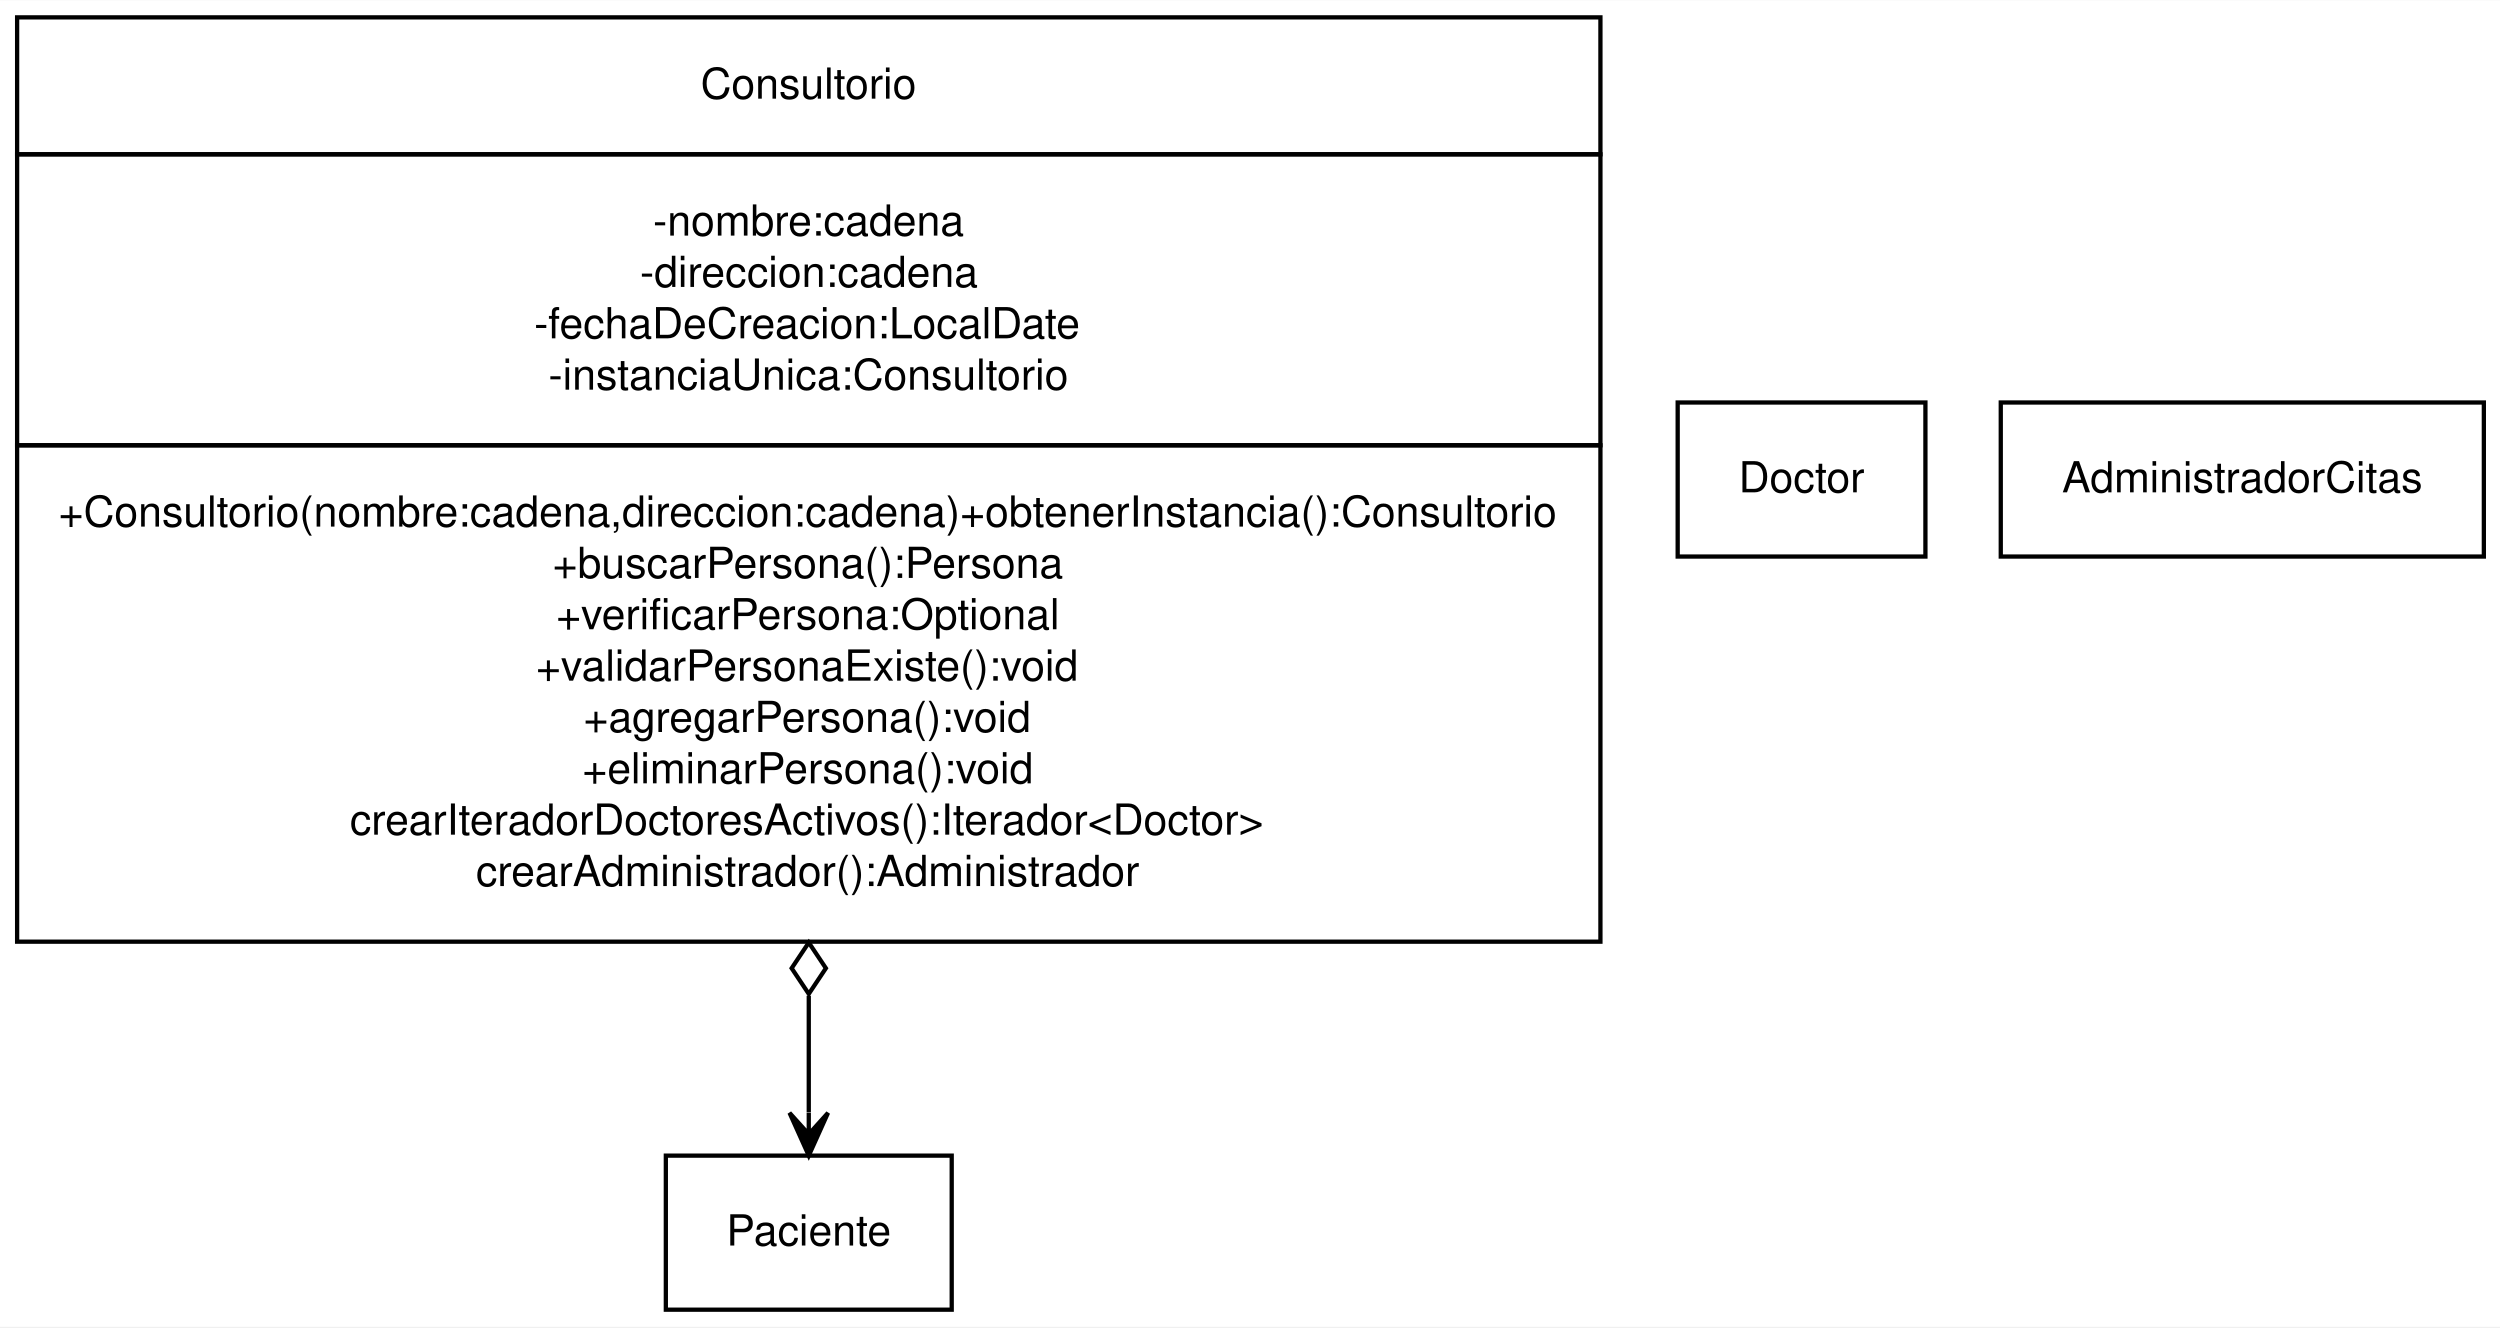
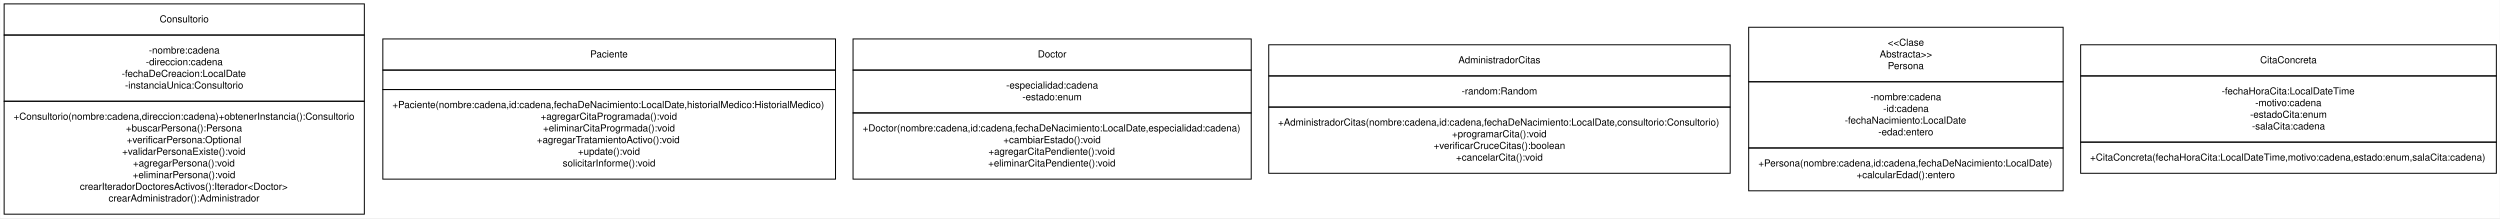
- <svg xmlns="http://www.w3.org/2000/svg" width="584pt" height="310pt" viewBox="0.00 0.00 584.22 310.00">
-   <g id="graph0" class="graph" transform="scale(1 1) rotate(0) translate(4 306)">
-     <polygon fill="#ffffff" stroke="transparent" points="-4,4 -4,-306 580.222,-306 580.222,4 -4,4" />
+ <svg xmlns="http://www.w3.org/2000/svg" width="2568pt" height="224pt" viewBox="0.00 0.00 2567.50 224.00">
+   <g id="graph0" class="graph" transform="scale(1 1) rotate(0) translate(4 220)">
+     <polygon fill="#ffffff" stroke="transparent" points="-4,4 -4,-220 2563.5,-220 2563.5,4 -4,4" />
    <g id="node1" class="node">
-       <polygon fill="none" stroke="#000000" points="0,-270 0,-302 370,-302 370,-270 0,-270" />
-       <text text-anchor="start" x="159.72" y="-283" font-family="Helvetica,sans-Serif" font-size="10.00" fill="#000000">Consultorio</text>
-       <polygon fill="none" stroke="#000000" points="0,-202 0,-270 370,-270 370,-202 0,-202" />
-       <text text-anchor="start" x="148.601" y="-251" font-family="Helvetica,sans-Serif" font-size="10.00" fill="#000000">-nombre:cadena</text>
-       <text text-anchor="start" x="145.547" y="-239" font-family="Helvetica,sans-Serif" font-size="10.00" fill="#000000">-direccion:cadena</text>
-       <text text-anchor="start" x="120.822" y="-227" font-family="Helvetica,sans-Serif" font-size="10.00" fill="#000000">-fechaDeCreacion:LocalDate</text>
-       <text text-anchor="start" x="124.162" y="-215" font-family="Helvetica,sans-Serif" font-size="10.00" fill="#000000">-instanciaUnica:Consultorio</text>
-       <polygon fill="none" stroke="#000000" points="0,-86 0,-202 370,-202 370,-86 0,-86" />
-       <text text-anchor="start" x="9.684" y="-183" font-family="Helvetica,sans-Serif" font-size="10.00" fill="#000000">+Consultorio(nombre:cadena,direccion:cadena)+obtenerInstancia():Consultorio</text>
-       <text text-anchor="start" x="125.125" y="-171" font-family="Helvetica,sans-Serif" font-size="10.00" fill="#000000">+buscarPersona():Persona</text>
-       <text text-anchor="start" x="125.962" y="-159" font-family="Helvetica,sans-Serif" font-size="10.00" fill="#000000">+verificarPersona:Optional</text>
-       <text text-anchor="start" x="121.242" y="-147" font-family="Helvetica,sans-Serif" font-size="10.00" fill="#000000">+validarPersonaExiste():void</text>
-       <text text-anchor="start" x="132.35" y="-135" font-family="Helvetica,sans-Serif" font-size="10.00" fill="#000000">+agregarPersona():void</text>
-       <text text-anchor="start" x="132.081" y="-123" font-family="Helvetica,sans-Serif" font-size="10.00" fill="#000000">+eliminarPersona():void</text>
-       <text text-anchor="start" x="77.765" y="-111" font-family="Helvetica,sans-Serif" font-size="10.00" fill="#000000">crearIteradorDoctoresActivos():Iterador&lt;Doctor&gt;</text>
-       <text text-anchor="start" x="107.225" y="-99" font-family="Helvetica,sans-Serif" font-size="10.00" fill="#000000">crearAdministrador():Administrador</text>
+       <polygon fill="none" stroke="#000000" points="0,-184 0,-216 370,-216 370,-184 0,-184" />
+       <text text-anchor="start" x="159.72" y="-197" font-family="Helvetica,sans-Serif" font-size="10.00" fill="#000000">Consultorio</text>
+       <polygon fill="none" stroke="#000000" points="0,-116 0,-184 370,-184 370,-116 0,-116" />
+       <text text-anchor="start" x="148.601" y="-165" font-family="Helvetica,sans-Serif" font-size="10.00" fill="#000000">-nombre:cadena</text>
+       <text text-anchor="start" x="145.547" y="-153" font-family="Helvetica,sans-Serif" font-size="10.00" fill="#000000">-direccion:cadena</text>
+       <text text-anchor="start" x="120.822" y="-141" font-family="Helvetica,sans-Serif" font-size="10.00" fill="#000000">-fechaDeCreacion:LocalDate</text>
+       <text text-anchor="start" x="124.162" y="-129" font-family="Helvetica,sans-Serif" font-size="10.00" fill="#000000">-instanciaUnica:Consultorio</text>
+       <polygon fill="none" stroke="#000000" points="0,0 0,-116 370,-116 370,0 0,0" />
+       <text text-anchor="start" x="9.684" y="-97" font-family="Helvetica,sans-Serif" font-size="10.00" fill="#000000">+Consultorio(nombre:cadena,direccion:cadena)+obtenerInstancia():Consultorio</text>
+       <text text-anchor="start" x="125.125" y="-85" font-family="Helvetica,sans-Serif" font-size="10.00" fill="#000000">+buscarPersona():Persona</text>
+       <text text-anchor="start" x="125.962" y="-73" font-family="Helvetica,sans-Serif" font-size="10.00" fill="#000000">+verificarPersona:Optional</text>
+       <text text-anchor="start" x="121.242" y="-61" font-family="Helvetica,sans-Serif" font-size="10.00" fill="#000000">+validarPersonaExiste():void</text>
+       <text text-anchor="start" x="132.35" y="-49" font-family="Helvetica,sans-Serif" font-size="10.00" fill="#000000">+agregarPersona():void</text>
+       <text text-anchor="start" x="132.081" y="-37" font-family="Helvetica,sans-Serif" font-size="10.00" fill="#000000">+eliminarPersona():void</text>
+       <text text-anchor="start" x="77.765" y="-25" font-family="Helvetica,sans-Serif" font-size="10.00" fill="#000000">crearIteradorDoctoresActivos():Iterador&lt;Doctor&gt;</text>
+       <text text-anchor="start" x="107.225" y="-13" font-family="Helvetica,sans-Serif" font-size="10.00" fill="#000000">crearAdministrador():Administrador</text>
    </g>
    <g id="node2" class="node">
-       <polygon fill="none" stroke="#000000" points="218.403,-36 151.597,-36 151.597,0 218.403,0 218.403,-36" />
-       <text text-anchor="middle" x="185" y="-15" font-family="Helvetica,sans-Serif" font-size="10.00" fill="#000000">Paciente</text>
-     </g>
-     <g id="edge1" class="edge">
-       <path fill="none" stroke="#000000" d="M185,-73.369C185,-63.428 185,-54.135 185,-46.107" />
-       <polygon fill="none" stroke="#000000" points="185,-73.794 189,-79.794 185,-85.794 181,-79.794 185,-73.794" />
-       <polygon fill="#000000" stroke="#000000" points="185,-36.003 189.5,-46.003 185,-41.003 185,-46.003 185,-46.003 185,-46.003 185,-41.003 180.5,-46.003 185,-36.003 185,-36.003" />
+       <polygon fill="none" stroke="#000000" points="389,-148 389,-180 854,-180 854,-148 389,-148" />
+       <text text-anchor="start" x="602.048" y="-161" font-family="Helvetica,sans-Serif" font-size="10.00" fill="#000000">Paciente</text>
+       <polygon fill="none" stroke="#000000" points="389,-128 389,-148 854,-148 854,-128 389,-128" />
+       <polygon fill="none" stroke="#000000" points="389,-36 389,-128 854,-128 854,-36 389,-36" />
+       <text text-anchor="start" x="398.822" y="-109" font-family="Helvetica,sans-Serif" font-size="10.00" fill="#000000">+Paciente(nombre:cadena,id:cadena,fechaDeNacimiento:LocalDate,historialMedico:HistorialMedico)</text>
+       <text text-anchor="start" x="551.074" y="-97" font-family="Helvetica,sans-Serif" font-size="10.00" fill="#000000">+agregarCitaProgramada():void</text>
+       <text text-anchor="start" x="553.584" y="-85" font-family="Helvetica,sans-Serif" font-size="10.00" fill="#000000">+eliminarCitaProgrmada():void</text>
+       <text text-anchor="start" x="547.184" y="-73" font-family="Helvetica,sans-Serif" font-size="10.00" fill="#000000">+agregarTratamientoActivo():void</text>
+       <text text-anchor="start" x="589.407" y="-61" font-family="Helvetica,sans-Serif" font-size="10.00" fill="#000000">+update():void</text>
+       <text text-anchor="start" x="573.725" y="-49" font-family="Helvetica,sans-Serif" font-size="10.00" fill="#000000">solicitarInforme():void</text>
    </g>
    <g id="node3" class="node">
-       <polygon fill="none" stroke="#000000" points="445.947,-212 388.053,-212 388.053,-176 445.947,-176 445.947,-212" />
-       <text text-anchor="middle" x="417" y="-191" font-family="Helvetica,sans-Serif" font-size="10.00" fill="#000000">Doctor</text>
+       <polygon fill="none" stroke="#000000" points="872,-148 872,-180 1281,-180 1281,-148 872,-148" />
+       <text text-anchor="start" x="1061.777" y="-161" font-family="Helvetica,sans-Serif" font-size="10.00" fill="#000000">Doctor</text>
+       <polygon fill="none" stroke="#000000" points="872,-104 872,-148 1281,-148 1281,-104 872,-104" />
+       <text text-anchor="start" x="1029.264" y="-129" font-family="Helvetica,sans-Serif" font-size="10.00" fill="#000000">-especialidad:cadena</text>
+       <text text-anchor="start" x="1045.936" y="-117" font-family="Helvetica,sans-Serif" font-size="10.00" fill="#000000">-estado:enum</text>
+       <polygon fill="none" stroke="#000000" points="872,-36 872,-104 1281,-104 1281,-36 872,-36" />
+       <text text-anchor="start" x="881.865" y="-85" font-family="Helvetica,sans-Serif" font-size="10.00" fill="#000000">+Doctor(nombre:cadena,id:cadena,fechaDeNacimiento:LocalDate,especialidad:cadena)</text>
+       <text text-anchor="start" x="1026.354" y="-73" font-family="Helvetica,sans-Serif" font-size="10.00" fill="#000000">+cambiarEstado():void</text>
+       <text text-anchor="start" x="1011.068" y="-61" font-family="Helvetica,sans-Serif" font-size="10.00" fill="#000000">+agregarCitaPendiente():void</text>
+       <text text-anchor="start" x="1010.799" y="-49" font-family="Helvetica,sans-Serif" font-size="10.00" fill="#000000">+eliminarCitaPendiente():void</text>
    </g>
    <g id="node4" class="node">
-       <polygon fill="none" stroke="#000000" points="576.445,-212 463.555,-212 463.555,-176 576.445,-176 576.445,-212" />
-       <text text-anchor="middle" x="520" y="-191" font-family="Helvetica,sans-Serif" font-size="10.00" fill="#000000">AdministradorCitas</text>
+       <polygon fill="none" stroke="#000000" points="1299,-142 1299,-174 1773,-174 1773,-142 1299,-142" />
+       <text text-anchor="start" x="1493.778" y="-155" font-family="Helvetica,sans-Serif" font-size="10.00" fill="#000000">AdministradorCitas</text>
+       <polygon fill="none" stroke="#000000" points="1299,-110 1299,-142 1773,-142 1773,-110 1299,-110" />
+       <text text-anchor="start" x="1497.107" y="-123" font-family="Helvetica,sans-Serif" font-size="10.00" fill="#000000">-random:Random</text>
+       <polygon fill="none" stroke="#000000" points="1299,-42 1299,-110 1773,-110 1773,-42 1299,-42" />
+       <text text-anchor="start" x="1308.598" y="-91" font-family="Helvetica,sans-Serif" font-size="10.00" fill="#000000">+AdministradorCitas(nombre:cadena,id:cadena,fechaDeNacimiento:LocalDate,consultorio:Consultorio)</text>
+       <text text-anchor="start" x="1487.25" y="-79" font-family="Helvetica,sans-Serif" font-size="10.00" fill="#000000">+programarCita():void</text>
+       <text text-anchor="start" x="1468.358" y="-67" font-family="Helvetica,sans-Serif" font-size="10.00" fill="#000000">+verificarCruceCitas():boolean</text>
+       <text text-anchor="start" x="1491.414" y="-55" font-family="Helvetica,sans-Serif" font-size="10.00" fill="#000000">+cancelarCita():void</text>
+     </g>
+     <g id="node5" class="node">
+       <polygon fill="none" stroke="#000000" points="1792,-136 1792,-192 2115,-192 2115,-136 1792,-136" />
+       <text text-anchor="start" x="1934.883" y="-173" font-family="Helvetica,sans-Serif" font-size="10.00" fill="#000000">&lt;&lt;Clase</text>
+       <text text-anchor="start" x="1926.544" y="-161" font-family="Helvetica,sans-Serif" font-size="10.00" fill="#000000">Abstracta&gt;&gt;</text>
+       <text text-anchor="start" x="1934.883" y="-149" font-family="Helvetica,sans-Serif" font-size="10.00" fill="#000000">Persona</text>
+       <polygon fill="none" stroke="#000000" points="1792,-68 1792,-136 2115,-136 2115,-68 1792,-68" />
+       <text text-anchor="start" x="1917.101" y="-117" font-family="Helvetica,sans-Serif" font-size="10.00" fill="#000000">-nombre:cadena</text>
+       <text text-anchor="start" x="1930.159" y="-105" font-family="Helvetica,sans-Serif" font-size="10.00" fill="#000000">-id:cadena</text>
+       <text text-anchor="start" x="1890.711" y="-93" font-family="Helvetica,sans-Serif" font-size="10.00" fill="#000000">-fechaNacimiento:LocalDate</text>
+       <text text-anchor="start" x="1925.156" y="-81" font-family="Helvetica,sans-Serif" font-size="10.00" fill="#000000">-edad:entero</text>
+       <polygon fill="none" stroke="#000000" points="1792,-24 1792,-68 2115,-68 2115,-24 1792,-24" />
+       <text text-anchor="start" x="1801.932" y="-49" font-family="Helvetica,sans-Serif" font-size="10.00" fill="#000000">+Persona(nombre:cadena,id:cadena,fechaDeNacimiento:LocalDate)</text>
+       <text text-anchor="start" x="1902.795" y="-37" font-family="Helvetica,sans-Serif" font-size="10.00" fill="#000000">+calcularEdad():entero</text>
+     </g>
+     <g id="node6" class="node">
+       <polygon fill="none" stroke="#000000" points="2133,-142 2133,-174 2560,-174 2560,-142 2133,-142" />
+       <text text-anchor="start" x="2317.331" y="-155" font-family="Helvetica,sans-Serif" font-size="10.00" fill="#000000">CitaConcreta</text>
+       <polygon fill="none" stroke="#000000" points="2133,-74 2133,-142 2560,-142 2560,-74 2133,-74" />
+       <text text-anchor="start" x="2277.883" y="-123" font-family="Helvetica,sans-Serif" font-size="10.00" fill="#000000">-fechaHoraCita:LocalDateTime</text>
+       <text text-anchor="start" x="2312.326" y="-111" font-family="Helvetica,sans-Serif" font-size="10.00" fill="#000000">-motivo:cadena</text>
+       <text text-anchor="start" x="2307.048" y="-99" font-family="Helvetica,sans-Serif" font-size="10.00" fill="#000000">-estadoCita:enum</text>
+       <text text-anchor="start" x="2308.992" y="-87" font-family="Helvetica,sans-Serif" font-size="10.00" fill="#000000">-salaCita:cadena</text>
+       <polygon fill="none" stroke="#000000" points="2133,-42 2133,-74 2560,-74 2560,-42 2133,-42" />
+       <text text-anchor="start" x="2142.708" y="-55" font-family="Helvetica,sans-Serif" font-size="10.00" fill="#000000">+CitaConcreta(fechaHoraCita:LocalDateTime,motivo:cadena,estado:enum,salaCita:cadena)</text>
    </g>
  </g>
</svg>
